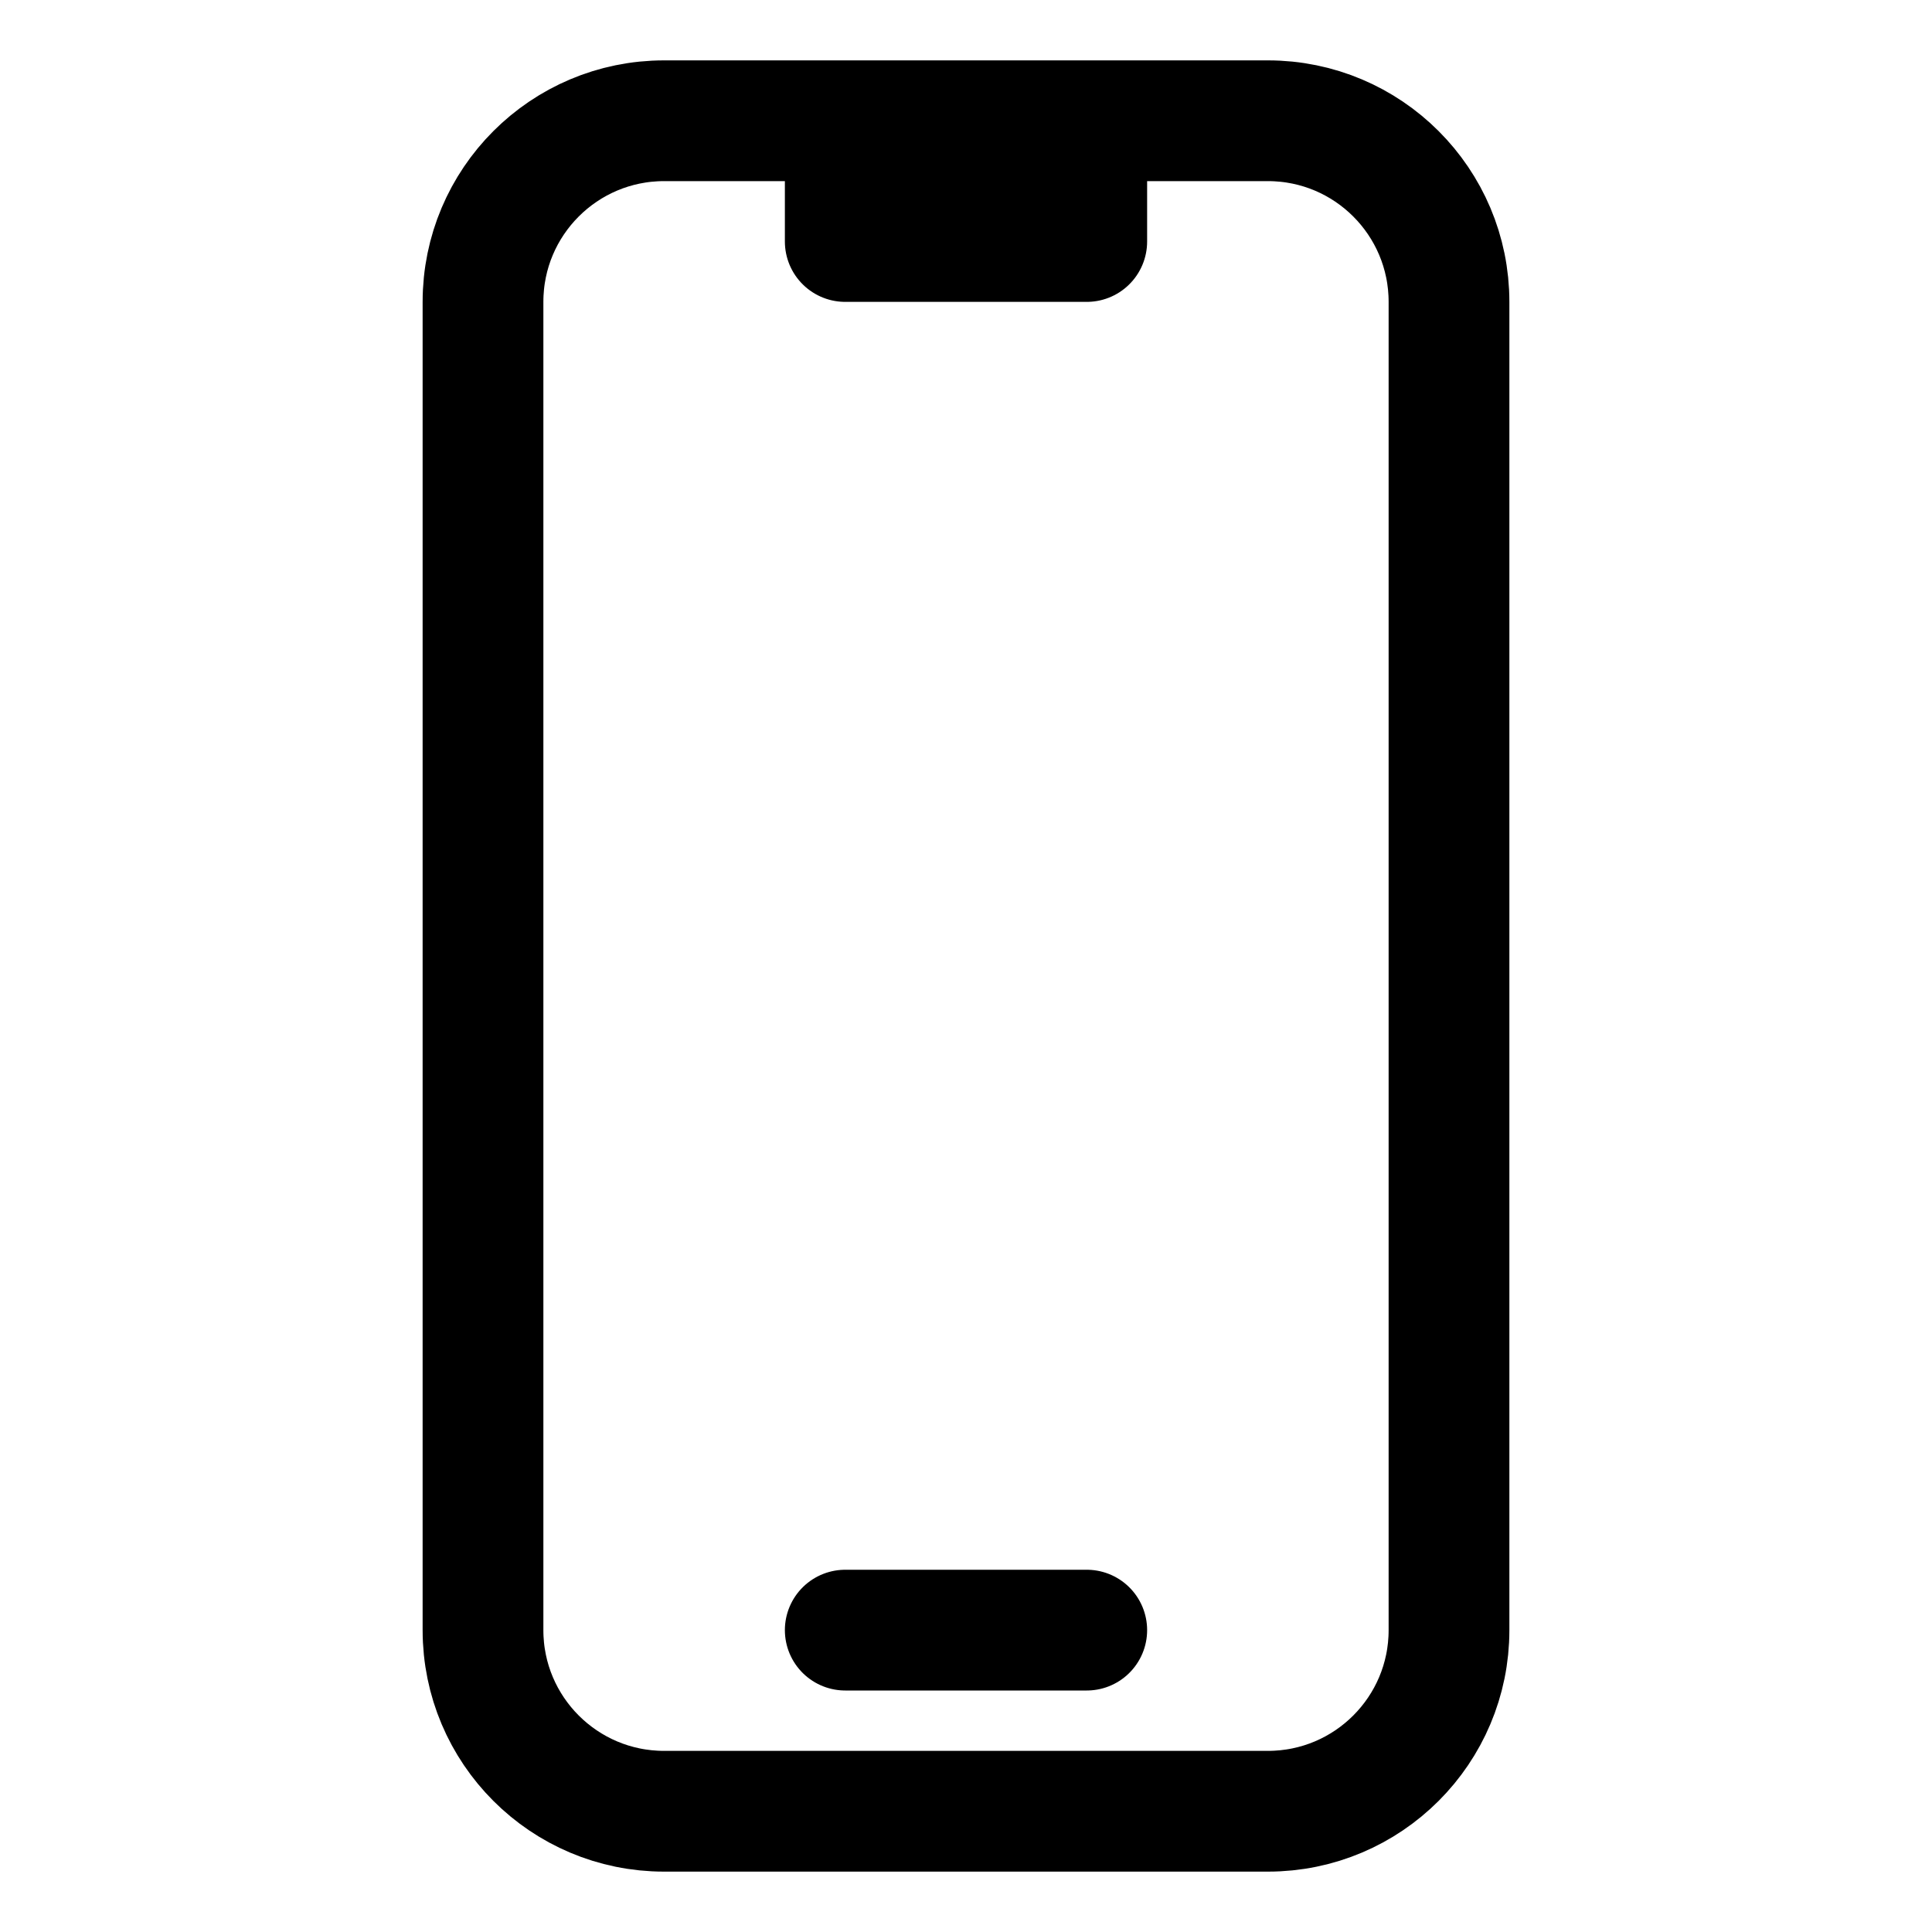
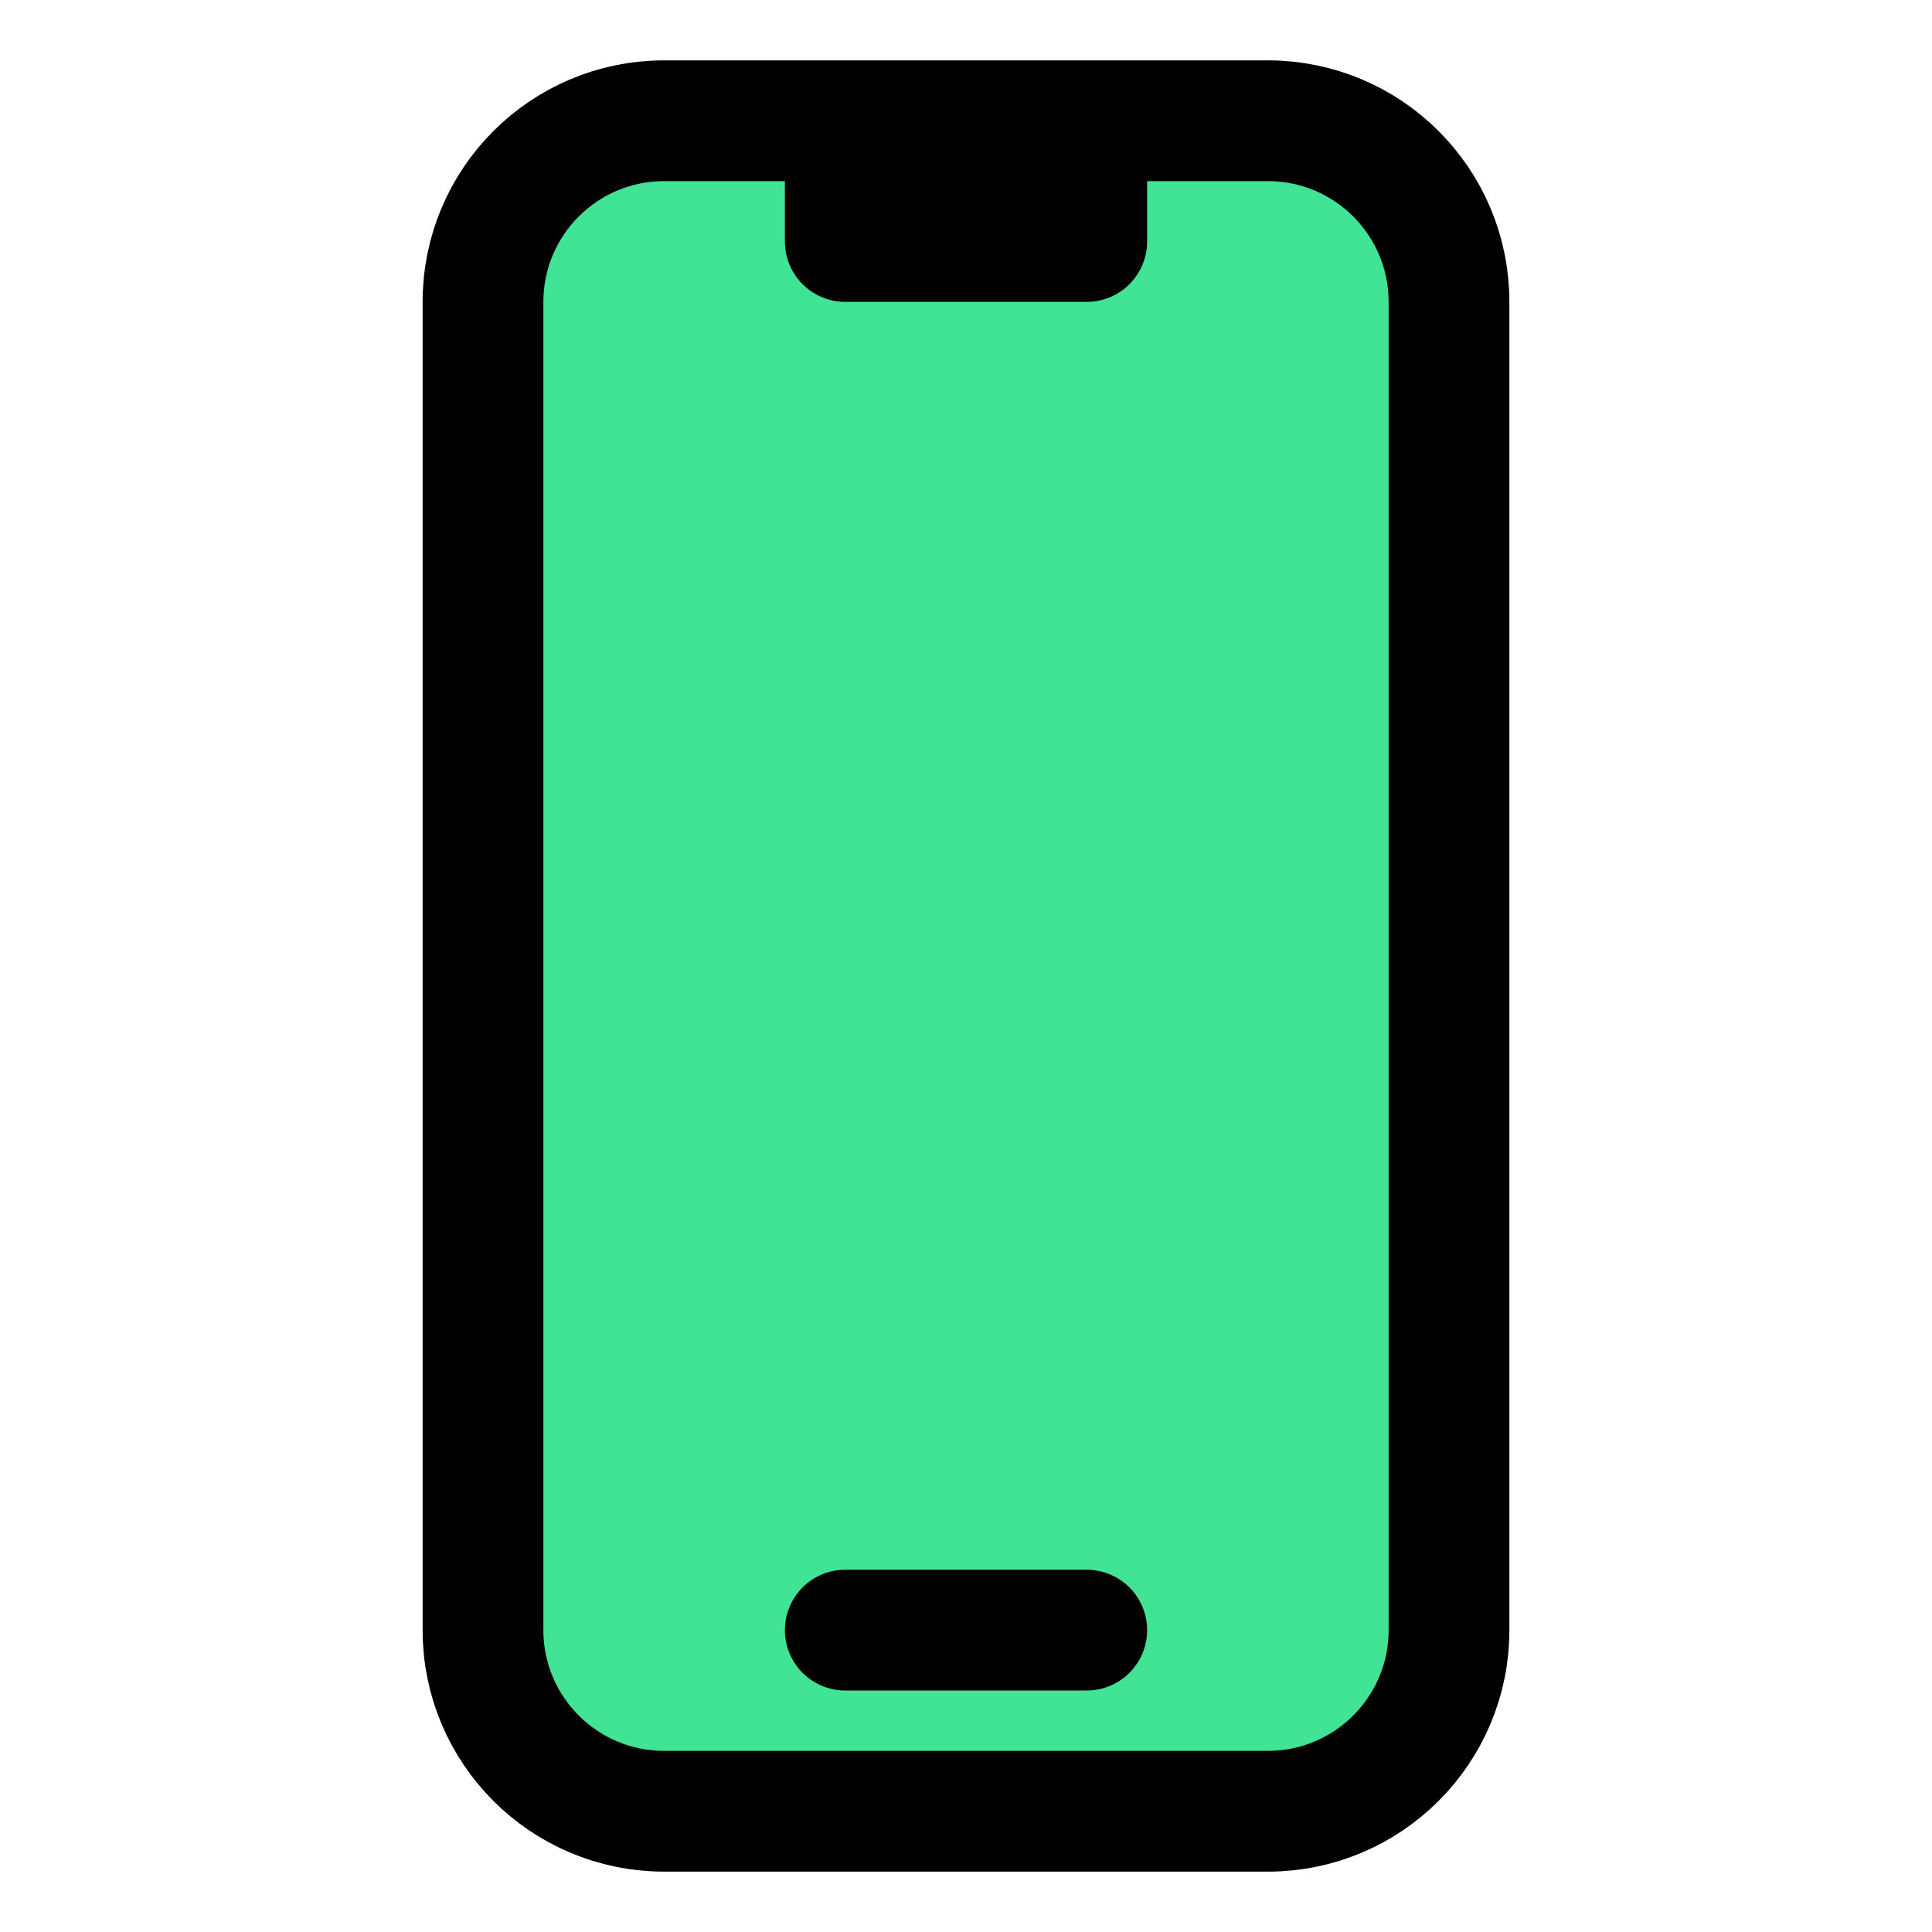
- <svg xmlns="http://www.w3.org/2000/svg" fill="none" viewBox="0 0 24 24" stroke-width="1.5" stroke="currentColor" class="w-6 h-6">
+ <svg xmlns="http://www.w3.org/2000/svg" fill="#41E495" viewBox="0 0 24 24" stroke-width="1.5" stroke="currentColor" class="w-6 h-6">
  <path stroke-linecap="round" stroke-linejoin="round" d="M10.5 1.5H8.25A2.25 2.25 0 006 3.75v16.5a2.25 2.25 0 002.25 2.25h7.5A2.25 2.25 0 0018 20.25V3.75a2.25 2.25 0 00-2.25-2.25H13.5m-3 0V3h3V1.5m-3 0h3m-3 18.75h3" />
</svg>
